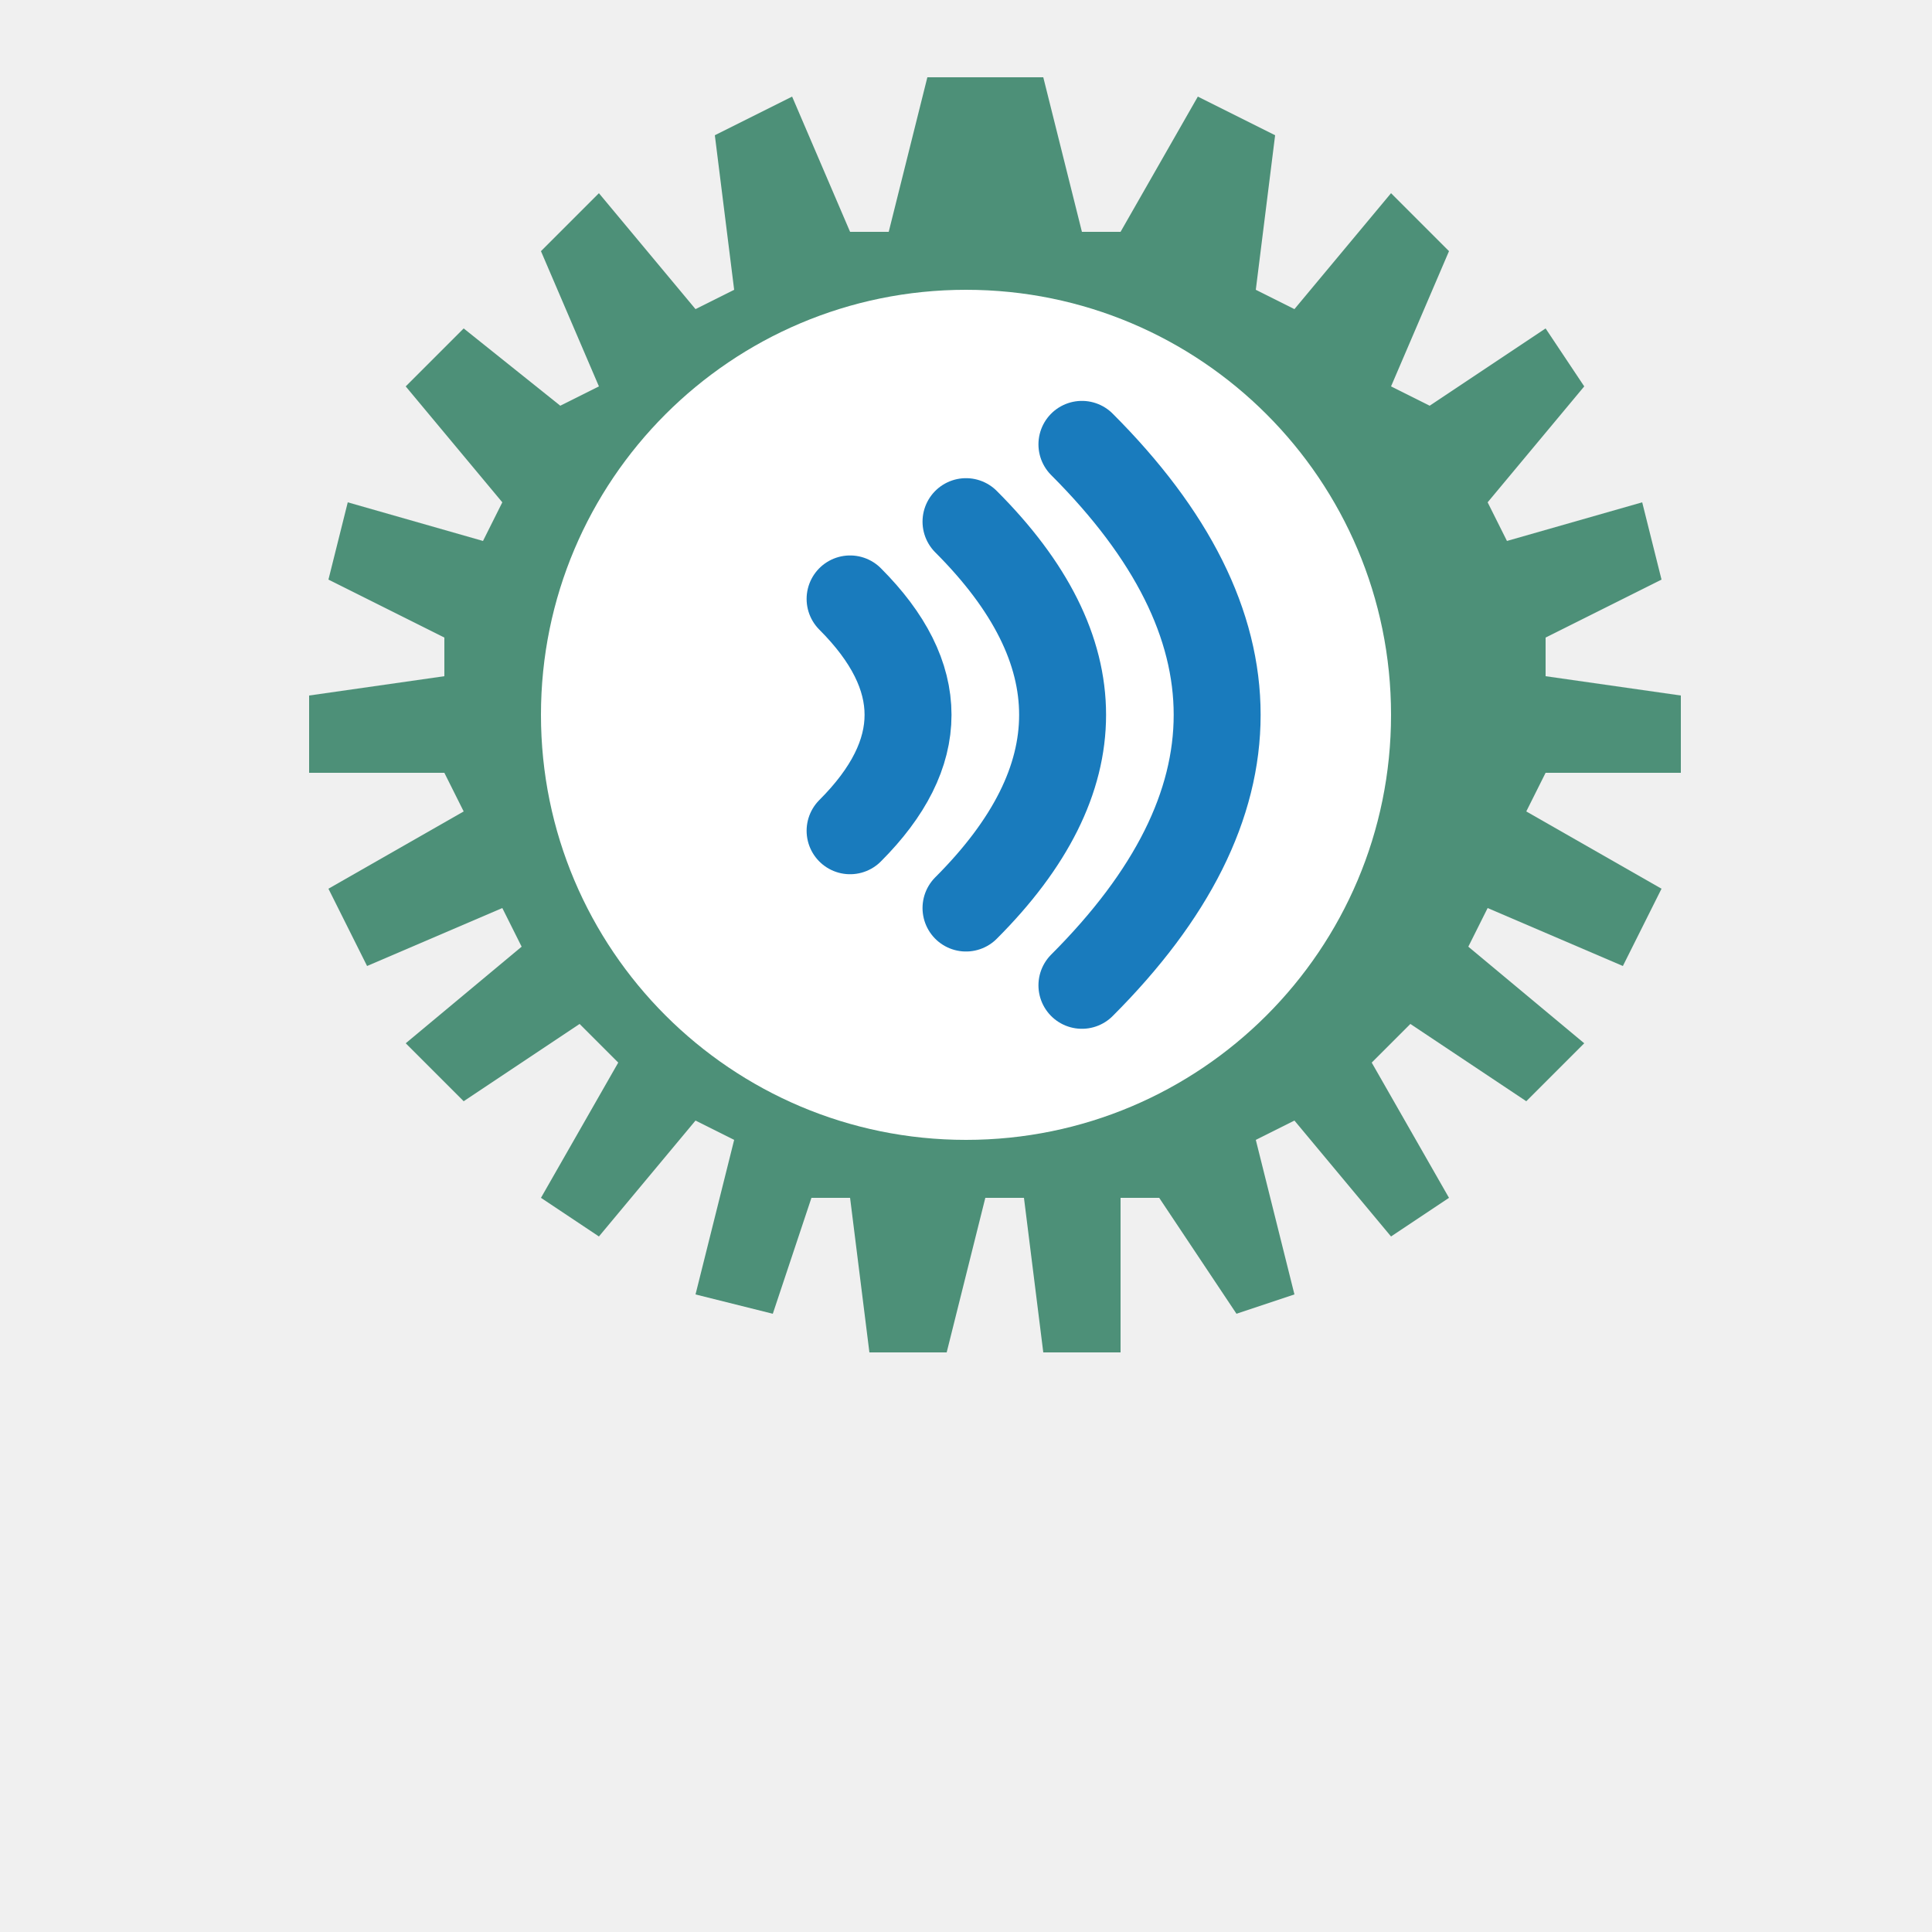
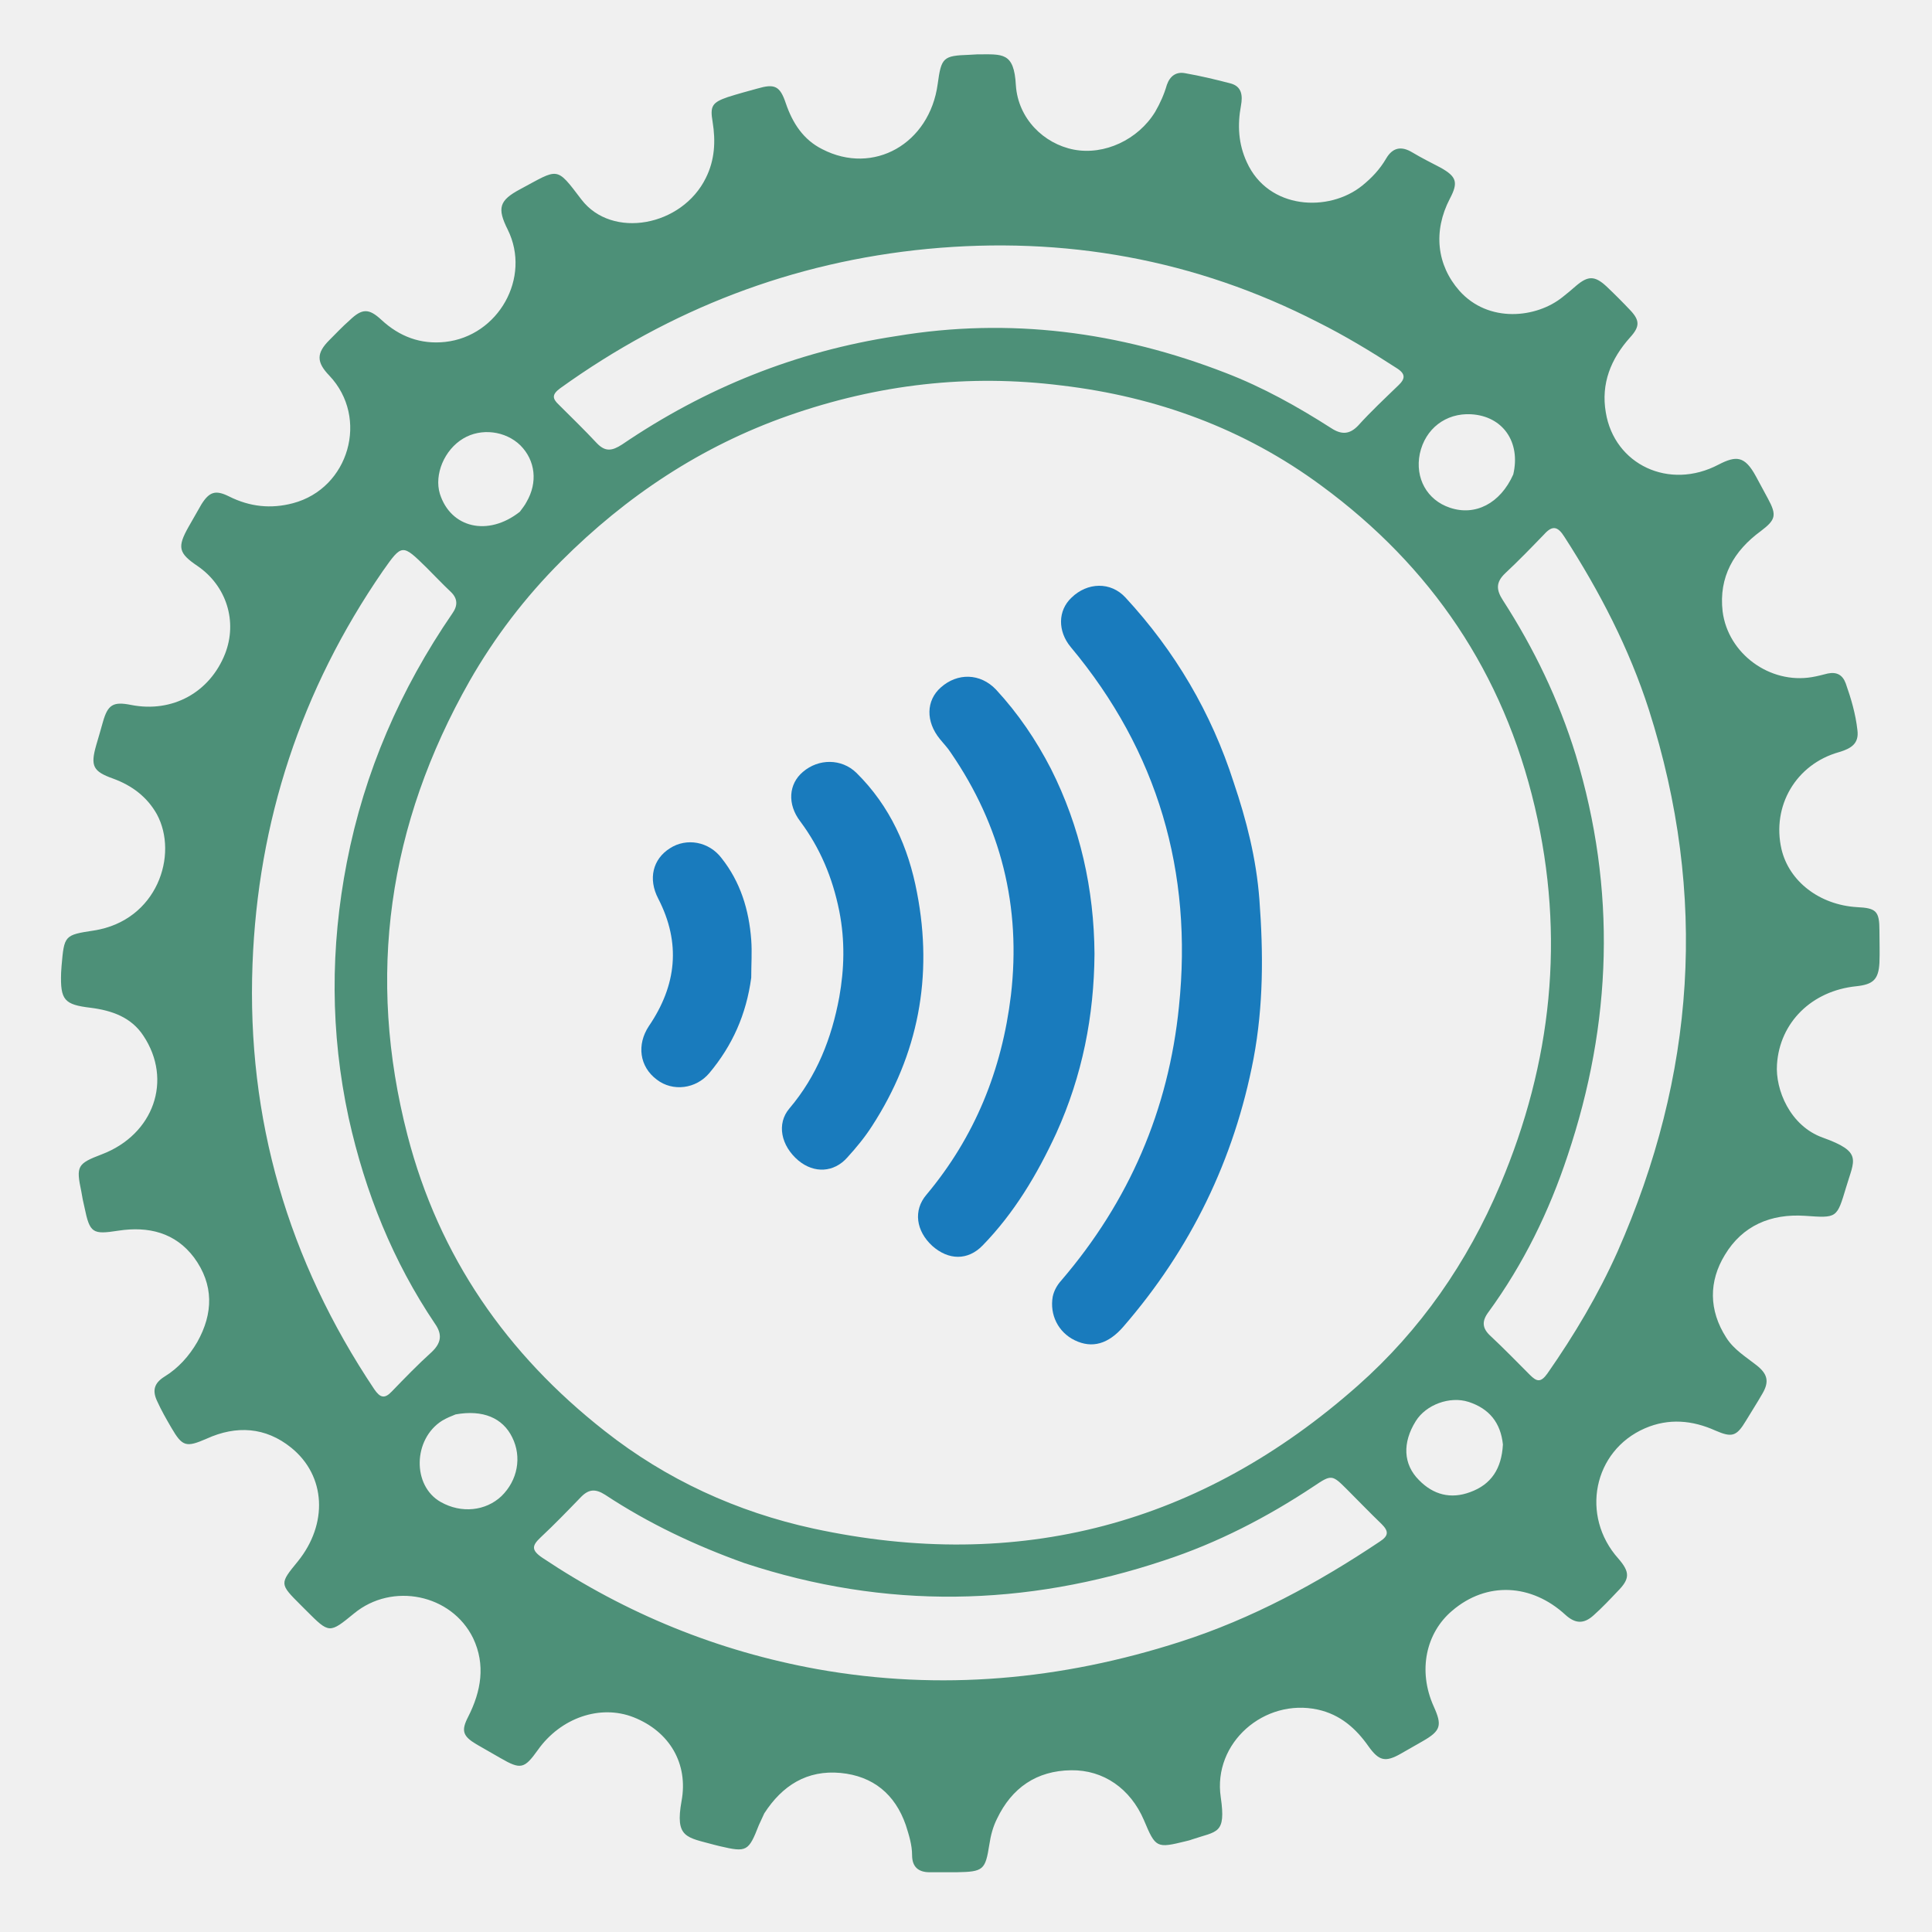
- <svg xmlns="http://www.w3.org/2000/svg" viewBox="0 0 100 100" width="100" height="100">
-   <g fill="#4d9078">
-     <path d="       M50 4       L54 4 L56 12 L58 12 L62 5 L66 7 L65 15 L67 16 L72 10 L75 13 L72 20 L74 21       L80 17 L82 20 L77 26 L78 28 L85 26 L86 30 L80 33 L80 35 L87 36 L87 40 L80 40       L79 42 L86 46 L84 50 L77 47 L76 49 L82 54 L79 57 L73 53 L71 55 L75 62 L72 64       L67 58 L65 59 L67 67 L64 68 L60 62 L58 62 L58 70 L54 70 L53 62 L51 62 L49 70       L45 70 L44 62 L42 62 L40 68 L36 67 L38 59 L36 58 L31 64 L28 62 L32 55 L30 53       L24 57 L21 54 L27 49 L26 47 L19 50 L17 46 L24 42 L23 40 L16 40 L16 36 L23 35       L23 33 L17 30 L18 26 L25 28 L26 26 L21 20 L24 17 L29 21 L31 20 L28 13 L31 10       L36 16 L38 15 L37 7 L41 5 L44 12 L46 12 L48 4 Z     " />
-     <circle cx="50" cy="37" r="22" fill="white" />
-   </g>
-   <g fill="none" stroke="#197bbd" stroke-width="4.5" stroke-linecap="round">
-     <path d="M44 43 Q50 37, 44 31" />
-     <path d="M50 47 Q60 37, 50 27" />
-     <path d="M56 51 Q70 37, 56 23" />
+ <svg xmlns="http://www.w3.org/2000/svg" viewBox="90 285 430 430">
+   <style type="text/css">
+ 	.st0{fill:#4D9078;}
+ 	.st1{fill:#197BBD;}
+ </style>
+   <path class="st0" d="M258.9,691.2c-2.3,5.9-2.7,6.1-8.7,4.7c-0.4-0.1-0.8-0.2-1.2-0.3c-6.2-1.7-8.8-1.5-7.3-9.8  c1.5-8.2-2.6-15.4-10.7-18.6c-7.4-2.9-16.2,0.1-21.3,7.3c-3,4.2-3.8,4.4-8.3,1.8c-1.8-1-3.6-2.1-5.4-3.1c-3-1.8-3.4-3-1.8-6.1  c2.9-5.7,3.9-11.6,1.1-17.5c-4.8-9.8-18-12.5-26.5-5.5c-5.5,4.5-5.5,4.5-10.6-0.6c-0.4-0.4-0.8-0.8-1.3-1.3  c-4.7-4.7-4.7-4.7-0.6-9.7c6.7-8.3,6.3-19-1.5-25.3c-5.7-4.6-12.2-5-18.8-2c-4.6,2-5.4,1.8-7.9-2.5c-1.1-1.9-2.2-3.8-3.1-5.8  c-1.1-2.3-0.8-4,1.6-5.5c3.1-1.9,5.5-4.6,7.3-7.7c3.6-6.4,3.7-12.8-0.7-18.8c-4.2-5.6-10.2-7-16.8-6c-5.8,0.9-6.4,0.6-7.6-5.2  c-0.3-1.2-0.5-2.3-0.7-3.5c-1.2-5.7-0.9-6.2,4.6-8.3c11.5-4.4,15.8-16.5,9.2-26.4c-2.7-4.1-7-5.6-11.7-6.2c-5.9-0.7-6.8-1.7-6.6-7.8  c0-0.5,0.1-1,0.1-1.5c0.6-6.8,0.6-6.9,7.2-7.9c14.1-2.2,18.9-16.9,14-25.9c-2.2-3.9-5.6-6.4-9.7-7.9c-4.5-1.6-5.1-2.8-3.8-7.4  c0.5-1.7,1-3.4,1.5-5.2c1.1-3.9,2.3-4.6,6.3-3.8c9.2,1.8,17.5-2.8,20.9-11.4c2.8-7.2,0.3-15.1-6.1-19.5c-4.3-2.9-4.6-4.2-2-8.8  c0.9-1.6,1.9-3.3,2.8-4.9c1.8-2.9,3.2-3.3,6.2-1.8c4.6,2.3,9.3,2.8,14.2,1.5c12.5-3.3,17-19,8.1-28.4c-2.9-3-2.9-5,0-7.9  c1.5-1.5,2.9-3,4.5-4.4c2.8-2.7,4.3-2.7,7.1-0.1c4,3.7,8.7,5.5,14.2,4.9c11.8-1.3,19.2-14.3,13.9-25c-2.4-4.8-1.9-6.5,2.8-9  c8.6-4.6,7.9-5.2,13.6,2.3c6.8,8.9,22.4,6,27.7-4.8c2-4,2.2-8.2,1.5-12.5c-0.6-3.5-0.1-4.3,3.4-5.5c2.2-0.7,4.4-1.3,6.6-1.9  c3.8-1.1,5-0.6,6.3,3.3c1.5,4.4,3.9,8.1,8.1,10.2c11.4,5.9,23.9-1.2,25.7-14.5c0.8-5.9,1.2-6.3,7-6.5c0.6,0,1.2-0.1,1.8-0.1  c5.6,0,8.2-0.6,8.6,6.9c0.5,7.4,6.2,13,12.9,14.3c6.8,1.3,14.3-2.2,18.1-8.4c1.1-1.9,2-3.9,2.6-6c0.7-2,2.1-3,4.1-2.6  c3.4,0.6,6.8,1.4,10.2,2.3c2.4,0.7,2.6,2.7,2.2,4.9c-0.8,4.3-0.6,8.5,1.3,12.6c4.8,10.6,18.3,11.2,25.7,5.2c2.1-1.7,3.9-3.6,5.3-6  c1.4-2.4,3.3-2.9,5.8-1.4c2,1.2,4.2,2.3,6.3,3.4c3.6,2,4,3.3,2.1,6.9c-3.8,7.3-2.9,14.8,2.1,20.5c6.5,7.3,17.2,6.1,23,1.4  c1-0.8,2-1.6,3-2.5c2.6-2.2,4.1-2.3,6.7,0.1c1.8,1.7,3.6,3.5,5.3,5.3c2.2,2.3,2.2,3.7,0,6.1c-4.3,4.8-6.5,10.3-5.4,16.7  c1.9,11.6,14.1,17.4,25.1,11.6c3.9-2,5.8-2,8.3,2.6c0.9,1.7,1.8,3.3,2.7,5c2,3.7,1.7,4.7-1.6,7.2c-6,4.4-9.4,10.2-8.5,17.9  c1.2,9.4,10.5,16.2,19.9,14.6c1.2-0.2,2.3-0.5,3.5-0.8c2-0.4,3.3,0.3,4,2.2c1.2,3.4,2.2,6.8,2.6,10.4c0.4,3-1.4,4.1-4.1,4.9  c-9.6,2.7-15,12-12.8,21.6c1.7,7.2,8.5,12.4,16.8,12.9c4.3,0.2,5,0.9,5,5.2c0,2.4,0.1,4.8,0,7.2c-0.2,3.7-1.4,4.8-5.1,5.2  c-10,1-17.1,8.1-17.7,17.4c-0.4,5.6,2.9,13.7,10.2,16.3c8.9,3.2,7,4.9,5.2,11c-2.1,7-2,6.9-9.2,6.4c-7.6-0.5-13.9,2.2-17.8,8.7  c-3.6,5.9-3.6,12.3,0.3,18.4c1.7,2.7,4.4,4.3,6.8,6.2c2.4,1.9,2.8,3.6,1.3,6.2c-1.2,2.1-2.5,4.1-3.7,6.1c-2.1,3.5-3.1,3.8-6.8,2.2  c-5.1-2.3-10.4-2.8-15.7-0.5c-11.5,5-14.4,19.5-5.9,29c2.6,3,2.6,4.5-0.2,7.3c-1.7,1.8-3.4,3.6-5.3,5.3c-2.2,2-4.1,1.9-6.3-0.1  c-7.5-6.9-17.5-7.5-25.2-0.9c-5.8,4.9-7.7,13.3-4.1,21.3c1.9,4.2,1.6,5.4-2.4,7.7c-1.6,0.9-3.3,1.9-4.9,2.8c-3.5,2-4.9,1.6-7.2-1.6  c-2.8-4-6.3-7.1-11.3-8.2c-11.9-2.6-23.4,7.4-21.6,19.5c1.2,8.3-0.8,7.5-6.4,9.4c-0.5,0.2-1,0.3-1.4,0.4c-6.5,1.6-6.7,1.5-9.3-4.7  c-3-7-9-11.2-16.2-11.1c-7.7,0.1-13.2,3.9-16.5,10.8c-0.9,1.8-1.4,3.7-1.7,5.7c-0.9,5.7-1.3,6.1-7.3,6.2c-2,0-4,0-6,0  c-2.5,0-3.9-1.2-3.9-3.8c0-2.3-0.7-4.5-1.4-6.7c-2.4-6.9-7.3-10.9-14.5-11.6c-7.5-0.7-13,2.8-17,9  C259.7,689.4,259.4,690.2,258.9,691.2 M265.5,377.5c-19.4,6.8-36.1,17.9-50.6,32.4c-8,8-14.8,16.9-20.4,26.7  c-18.1,31.9-23,65.6-13.8,101.1c7,27,22.1,48.7,43.9,65.8c13.7,10.8,29.4,18,46.4,21.7c45.7,9.9,86.3-0.9,121.2-31.8  c13.9-12.3,24.4-27.4,31.7-44.7c11.5-27.2,14.5-55.2,7.7-84.1c-7-29.8-23-53.5-47.5-71.5c-17.2-12.7-36.7-19.8-57.8-22.3  C305.6,368.2,285.5,370.5,265.5,377.5 M255.7,632.9c-10.9-3.9-21.3-8.8-31-15.2c-2.2-1.4-3.7-1.3-5.5,0.6c-2.9,3-5.8,6-8.9,8.9  c-1.9,1.8-2.1,2.8,0.4,4.5c18.7,12.5,39.1,20.8,61.2,24.8c27.4,4.9,54.4,2.4,80.8-6.1c15.9-5.1,30.5-13,44.4-22.3  c2-1.3,2-2.3,0.4-3.9c-2.6-2.5-5.1-5.1-7.6-7.6c-3.4-3.4-3.5-3.5-7.5-0.8c-10.4,6.9-21.4,12.6-33.3,16.5  C318.2,642.6,287.2,643.3,255.7,632.9 M289.5,359.8c25.2-4.2,49.6-1,73.3,8.2c8.3,3.2,16,7.5,23.5,12.3c2.3,1.5,4.1,1.4,6-0.6  c2.8-3.1,5.9-6,8.9-8.9c1.6-1.5,1.7-2.6-0.4-3.9c-5.7-3.7-11.5-7.2-17.5-10.2c-27.3-14-56.4-19.2-86.9-16.3  c-30,2.9-57.2,13.4-81.7,31c-1.9,1.4-1.8,2.3-0.3,3.7c2.8,2.8,5.7,5.6,8.4,8.5c1.9,2,3.4,1.8,5.7,0.3  C246.9,371.4,267.1,363.2,289.5,359.8 M167.6,533.8c-4.1-19-4.1-37.9-0.4-56.9c3.9-20.1,11.9-38.5,23.5-55.4  c1.2-1.7,1.2-3.3-0.4-4.8c-1.8-1.7-3.5-3.5-5.3-5.3c-5.5-5.4-5.5-5.4-9.8,0.7c-18.2,26.4-27.8,55.7-29,87.5  c-1.3,34.4,7.9,65.9,27.1,94.6c1.3,1.9,2.3,2.2,3.9,0.5c2.9-3,5.8-6,8.9-8.8c2.1-2,2.4-3.9,0.7-6.3  C177.5,565.8,171.3,550.5,167.6,533.8 M457,443c-4.4-13.7-11-26.4-18.8-38.5c-1.5-2.4-2.7-2.6-4.5-0.6c-2.8,2.9-5.7,5.9-8.7,8.7  c-2.1,2-2,3.7-0.5,6c6.9,10.7,12.4,22.1,16.2,34.4c9.1,30,8.1,59.7-1.8,89.2c-4.1,12.4-9.8,24.1-17.6,34.8c-1.5,2-1.5,3.6,0.5,5.4  c3,2.8,5.8,5.7,8.7,8.6c1.5,1.5,2.4,1.8,3.9-0.3c6-8.6,11.3-17.5,15.6-27.1C467.3,524.4,470.2,484.4,457,443 M191.4,599.8  c-1,0.4-2,0.8-3,1.4c-6.5,4.1-6.7,14.5-0.3,18.1c4.6,2.6,10,2,13.5-1.3c3.6-3.5,4.6-8.7,2.4-13.1  C201.9,600.6,197.5,598.7,191.4,599.8 M426.8,390.6c1.7-7.2-2.3-13-9.4-13.4c-5.6-0.3-10.2,3.2-11.4,8.8c-1.1,5.4,1.6,10.3,6.7,12  C418.3,399.9,423.9,397.1,426.8,390.6 M424.5,606.5c-0.5-4.8-3-8-7.7-9.5c-4.1-1.3-9.4,0.6-11.7,4.3c-3,4.8-2.8,9.6,0.7,13.1  c3.2,3.3,7.1,4.3,11.4,2.7C421.9,615.4,424.2,611.9,424.5,606.5 M205.7,398.9c0.5-0.7,1.1-1.4,1.5-2.2c2.5-4.3,2-9.2-1.4-12.6  c-3.3-3.2-8.7-3.9-12.7-1.5c-4.2,2.5-6.5,8-5.2,12.3C190.3,402.5,198.6,404.5,205.7,398.9z" />
+   <g>
+     <path class="st1" d="M370.3,485.2c0.9,12,0.9,23.7-1.3,35.4c-4.3,22.5-14,42.4-29,59.7c-3.3,3.8-6.9,4.9-10.8,3   c-3.7-1.8-5.6-5.7-4.9-9.7c0.3-1.4,1-2.6,1.9-3.6c15.1-17.6,23.9-38,26.2-61c3.1-29.9-4.7-56.8-24.1-80c-2.9-3.5-2.9-8.1,0.2-11   c3.5-3.4,8.7-3.6,12,0c11,11.9,19.1,25.6,24.1,41.2C367.4,467.5,369.6,476,370.3,485.2z" />
+     <path class="st1" d="M325.1,537.2c-4.3,9.3-9.4,17.8-16.4,25c-3.3,3.4-7.6,3.3-11.2,0.1c-3.6-3.3-4.3-7.9-1.3-11.4   c10.8-12.9,16.8-27.8,18.8-44.4c2.3-19.7-2.2-37.7-13.4-54c-0.7-1.1-1.6-2-2.4-3c-3.2-3.9-3.1-8.6,0.2-11.5   c3.7-3.3,8.8-3.2,12.3,0.5c4.9,5.3,8.9,11.2,12.2,17.6c6.5,12.9,9.6,26.8,9.7,41.2C333.5,511.1,330.9,524.4,325.1,537.2z" />
+     <path class="st1" d="M276.8,487.8c-1.5-7.5-4.3-14.1-8.7-20c-2.9-3.8-2.6-8.3,0.6-11c3.5-3,8.6-3,11.9,0.2   c7.5,7.4,11.6,16.6,13.5,26.7c3.6,18.6,0.3,36-10,51.9c-1.6,2.5-3.5,4.8-5.5,7c-3,3.4-7.4,3.6-10.9,0.7c-3.9-3.3-4.9-8.2-2-11.6   c6.1-7.2,9.4-15.6,11.1-24.8C277.9,500.7,278.1,494.4,276.8,487.8z" />
+     <path class="st1" d="M257.2,502.6c-1.1,8.2-4.2,15.1-9.3,21.2c-3,3.6-8.2,4.2-11.7,1.5c-3.9-2.9-4.5-7.8-1.8-11.9   c6.2-9.1,7.2-18.5,2.1-28.4c-2.3-4.4-1.2-8.8,2.6-11.2c3.7-2.4,8.7-1.5,11.5,2.2c4.2,5.3,6.1,11.5,6.6,18.2   C257.4,496.9,257.2,499.6,257.2,502.6z" />
  </g>
</svg>
